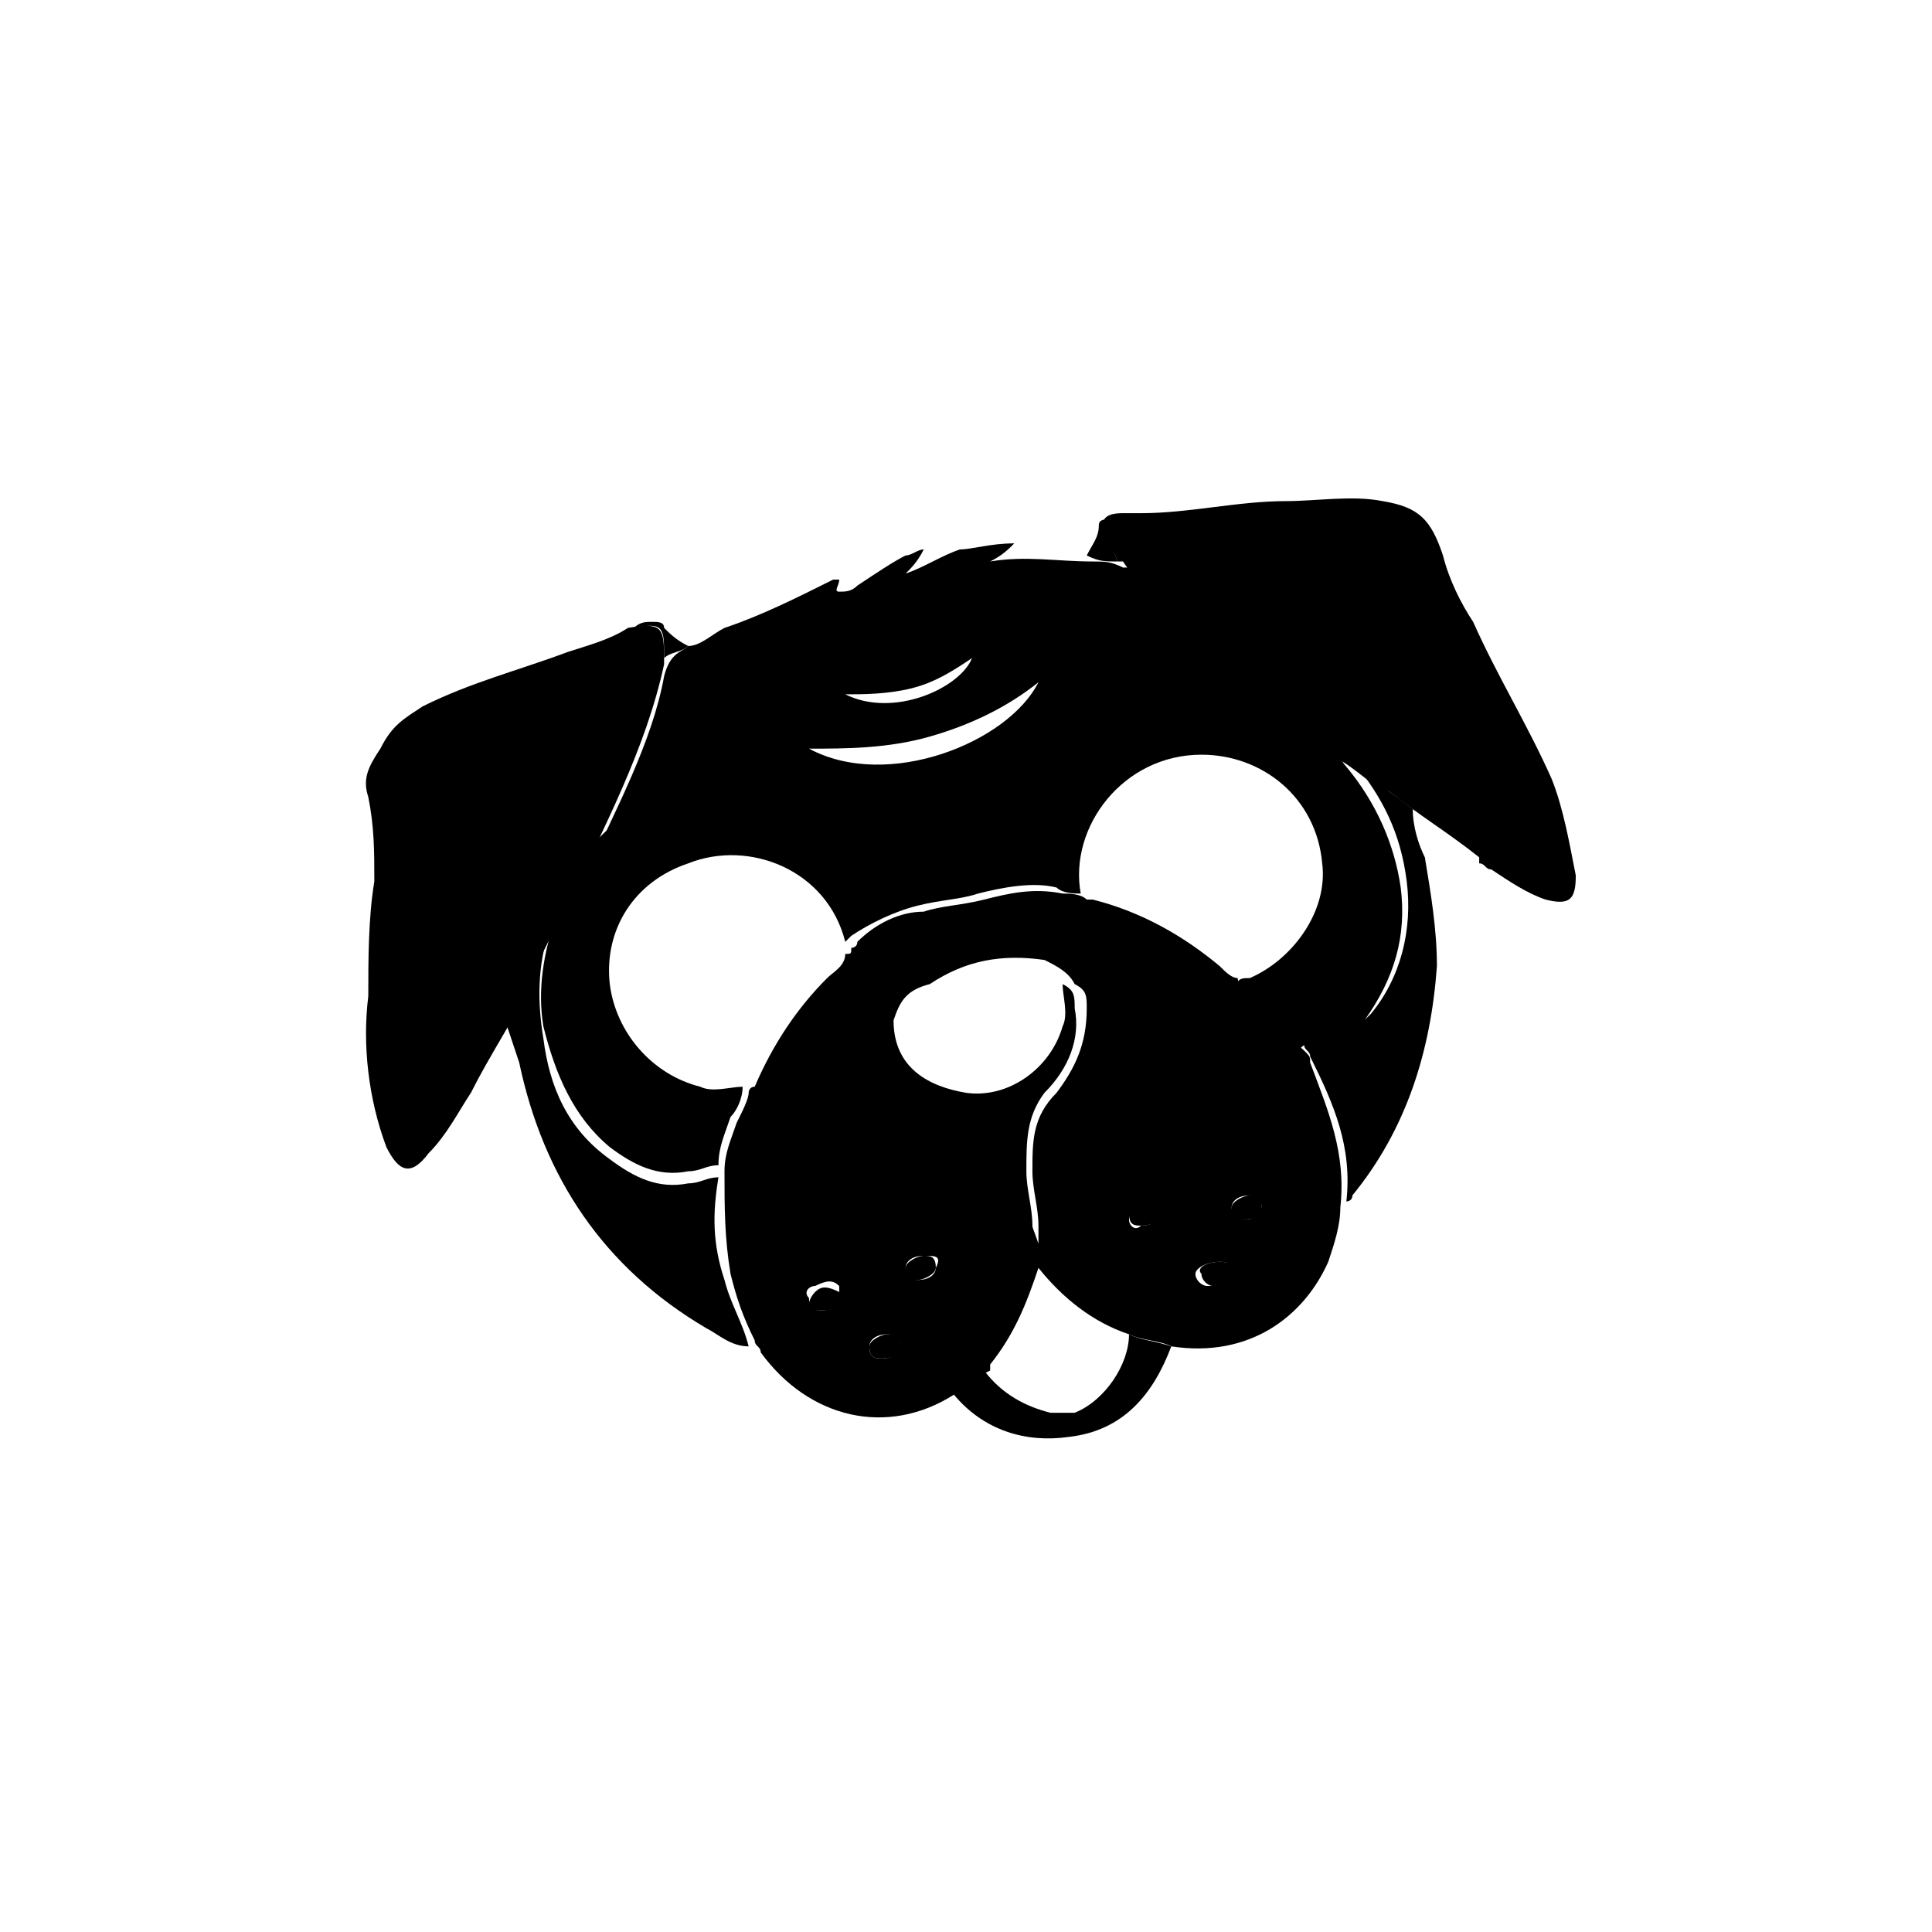
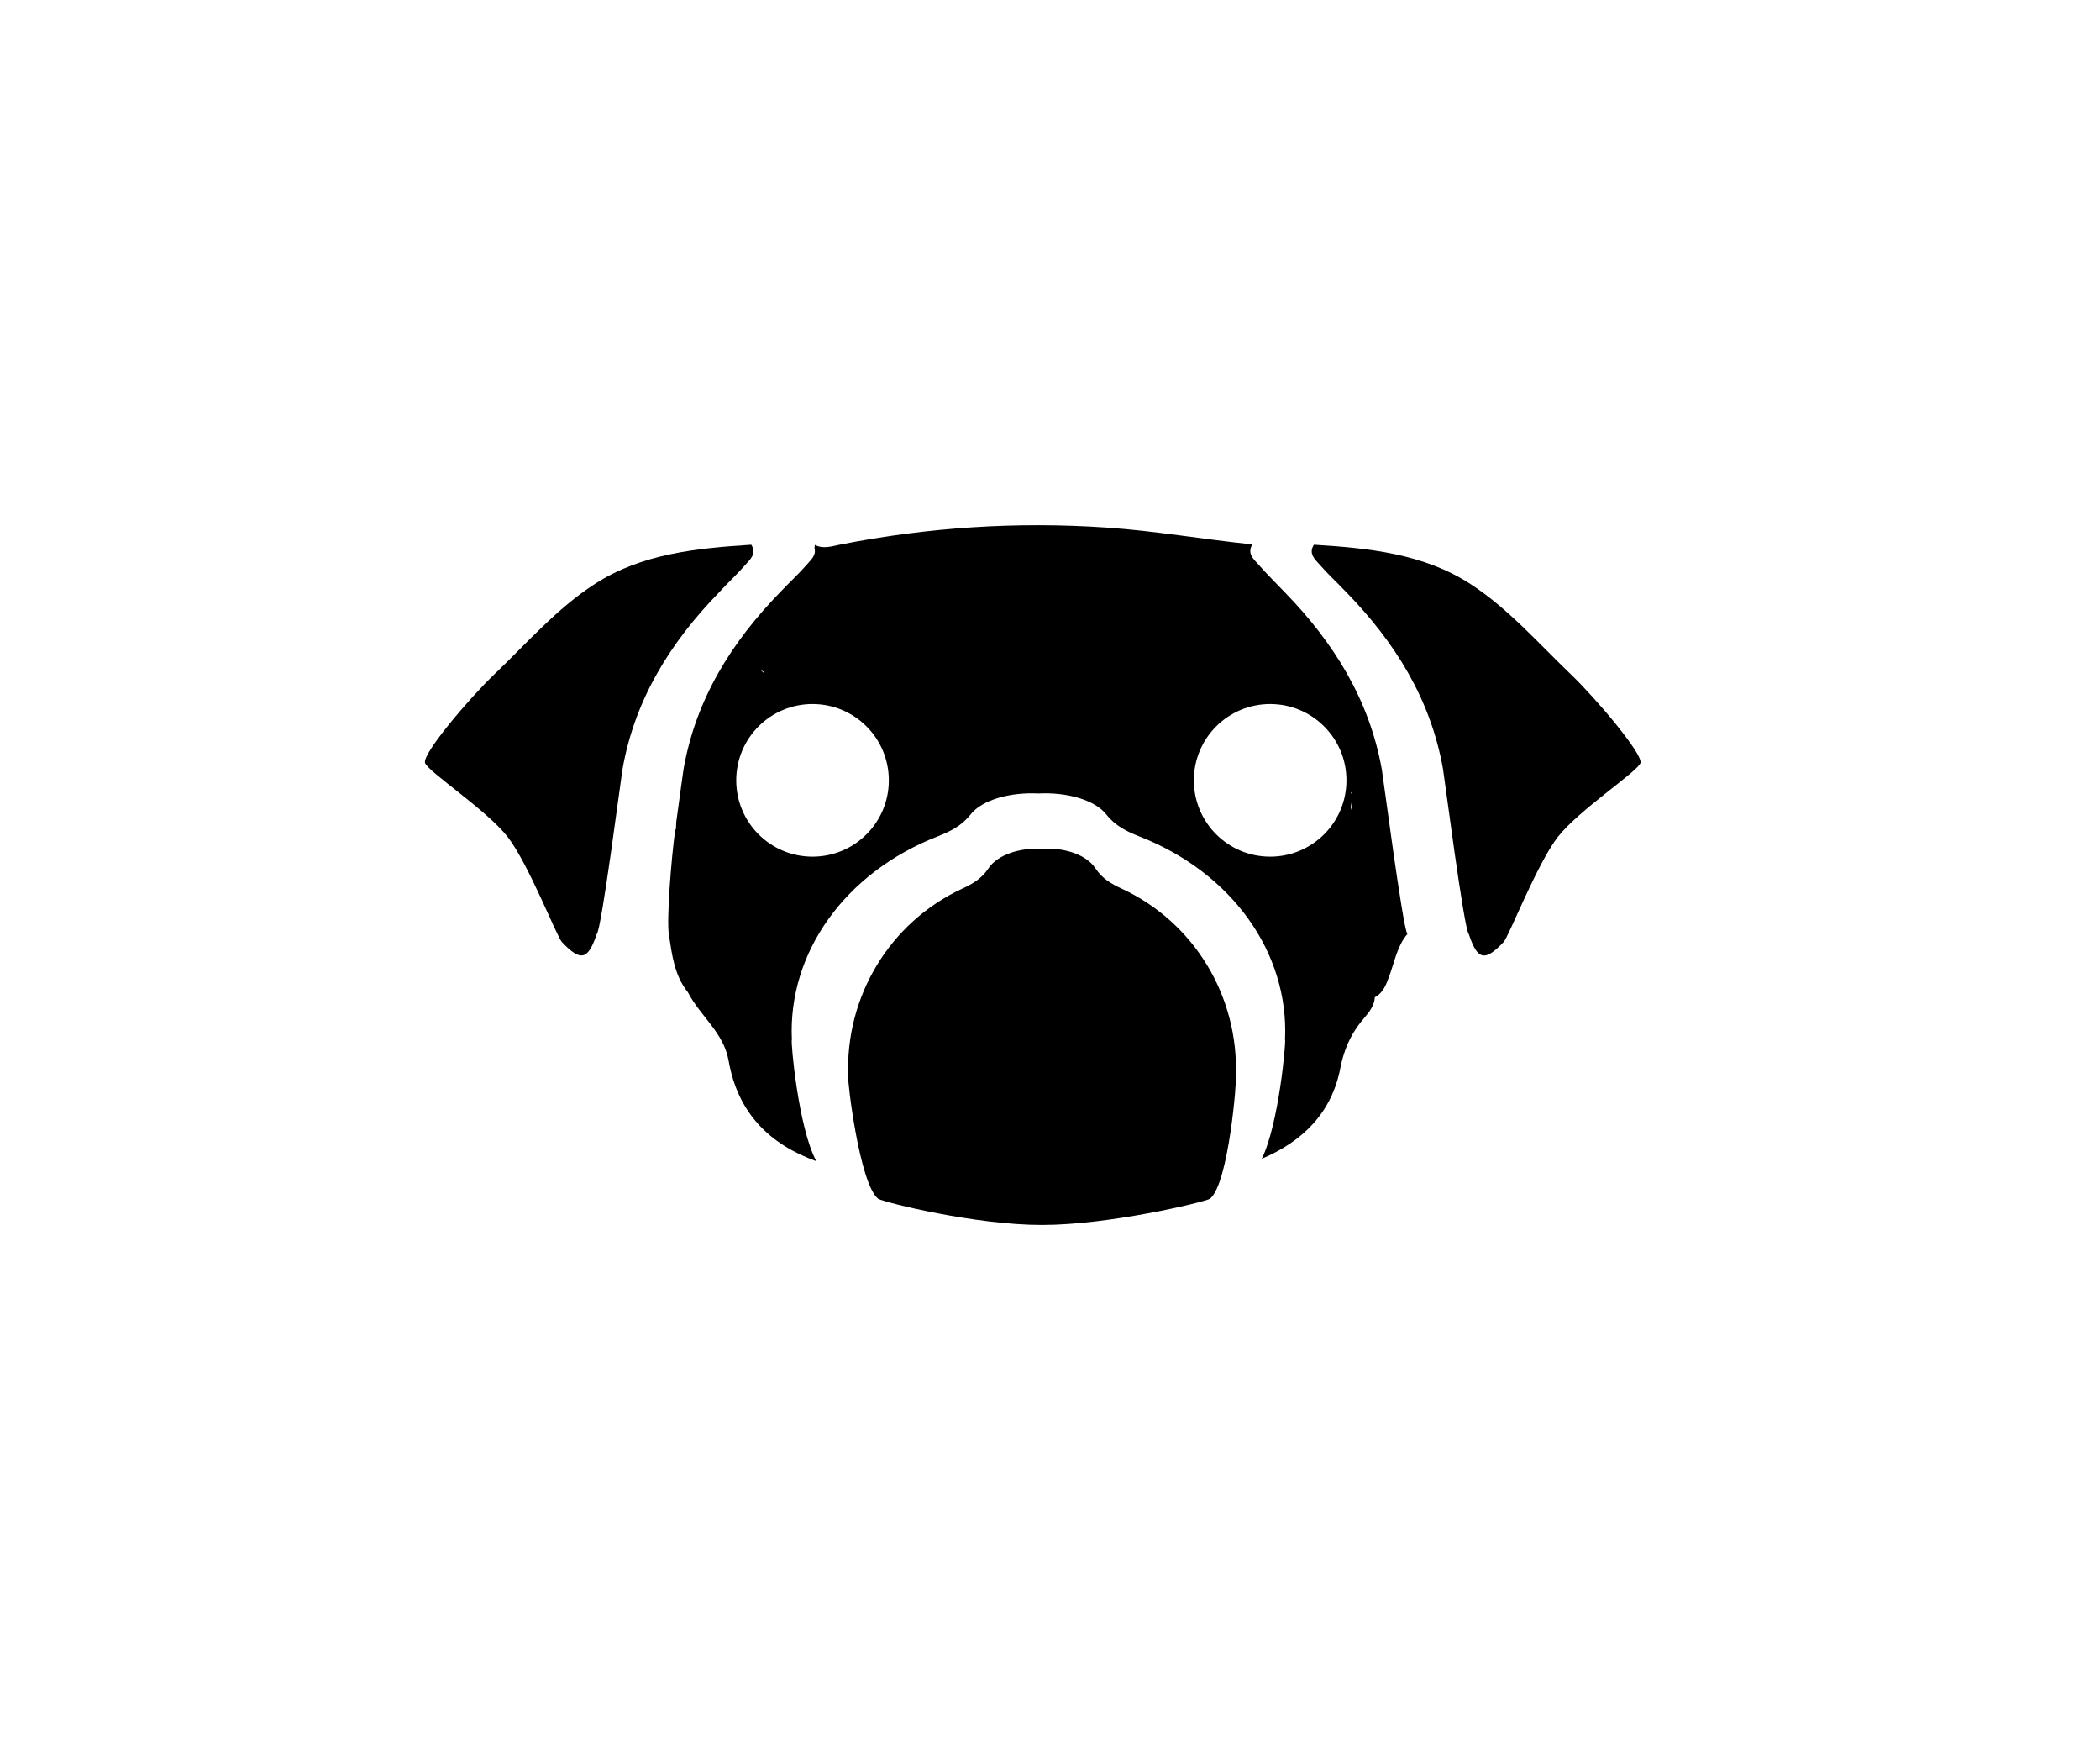
- <svg xmlns="http://www.w3.org/2000/svg" version="1.1" id="Layer_1" x="0px" y="0px" viewBox="0 0 32 32" enable-background="new 0 0 32 32" xml:space="preserve">
-   <g>
-     <path d="M22.2,20c0,0.3-0.1,0.6-0.2,0.9c-0.4,0.9-1.3,1.6-2.6,1.4c-0.2-0.1-0.5-0.1-0.7-0.2c-0.6-0.2-1.1-0.6-1.5-1.1c0,0,0,0,0,0   c-0.2,0.6-0.4,1.1-0.8,1.6c0,0,0,0.1,0,0.1c-0.2,0.1-0.4,0.2-0.5,0.4c0,0-0.1,0-0.1,0c-1.1,0.7-2.4,0.4-3.2-0.7   c0-0.1-0.1-0.1-0.1-0.2c0,0,0,0,0,0c0,0,0,0,0,0c-0.2-0.4-0.3-0.7-0.4-1.1c-0.1-0.6-0.1-1.1-0.1-1.7c0-0.3,0.1-0.5,0.2-0.8   c0.1-0.2,0.2-0.4,0.2-0.5c0,0,0-0.1,0.1-0.1c0.3-0.7,0.7-1.3,1.2-1.8c0.1-0.1,0.3-0.2,0.3-0.4c0.1,0,0.1,0,0.1-0.1   c0,0,0.1,0,0.1-0.1c0.3-0.3,0.7-0.5,1.1-0.5c0.3-0.1,0.6-0.1,1-0.2c0.4-0.1,0.8-0.2,1.3-0.1c0.1,0,0.3,0,0.4,0.1c0,0,0.1,0,0.1,0   c0.8,0.2,1.5,0.6,2.1,1.1c0.1,0.1,0.2,0.2,0.3,0.2c0,0.1,0.1,0.1,0.1,0.1c0,0.1,0.1,0.1,0.1,0.2c0.2,0.2,0.4,0.3,0.5,0.5   c0.1,0.2,0.3,0.3,0.4,0.4c0.1,0.1,0.1,0.1,0.1,0.2C22,18.4,22.3,19.1,22.2,20z M14.8,16.9c-0.1,0.2-0.1,0.3,0,0.5   c0.1,0.4,0.4,0.7,0.8,0.9c0.2,0.1,0.5,0.2,0.7,0.4c0.3,0.3,0.5,0.7,0.6,1.1c0.1,0.3,0.2,0.5,0.3,0.8c0-0.1,0-0.2,0-0.3   c0-0.3-0.1-0.6-0.1-0.9c0-0.5,0-0.9,0.4-1.3c0.3-0.4,0.5-0.8,0.5-1.4c0-0.2,0-0.3-0.2-0.4c-0.1-0.2-0.3-0.3-0.5-0.4   c-0.7-0.1-1.3,0-1.9,0.4C15,16.4,14.9,16.6,14.8,16.9z M14.6,22.5c0.2,0,0.3-0.1,0.3-0.2c0-0.1-0.1-0.2-0.2-0.2   c-0.2,0-0.3,0.1-0.3,0.2C14.4,22.5,14.5,22.5,14.6,22.5z M20.6,20.2c0.2,0,0.3-0.1,0.3-0.2c0-0.1-0.1-0.2-0.2-0.2   c-0.2,0-0.3,0.1-0.3,0.2C20.4,20.1,20.5,20.2,20.6,20.2z M15.3,20.8c-0.2,0-0.3,0.1-0.3,0.2c0,0.1,0.1,0.2,0.2,0.2   c0.2,0,0.3-0.1,0.3-0.2C15.6,20.8,15.5,20.8,15.3,20.8z M20.2,20.9c-0.2,0-0.4,0.1-0.4,0.2c0,0.1,0.1,0.2,0.2,0.2   c0.2,0,0.3-0.1,0.3-0.2C20.4,20.9,20.3,20.9,20.2,20.9z M13.6,21.7c0.1,0,0.3,0,0.3-0.2c0-0.1,0-0.1,0-0.2c-0.1-0.1-0.2-0.1-0.4,0   c-0.1,0-0.2,0.1-0.1,0.2C13.4,21.7,13.5,21.7,13.6,21.7z M18.9,20.3c0.2,0,0.3-0.1,0.3-0.2c0-0.1-0.1-0.2-0.2-0.1   c-0.1,0-0.3,0-0.3,0.2C18.7,20.3,18.8,20.4,18.9,20.3z" />
-     <path d="M11.4,10.7c0.2,0,0.4-0.2,0.6-0.3c0.6-0.2,1.2-0.5,1.8-0.8c0,0,0,0,0.1,0c0,0.1-0.1,0.2,0,0.2c0.1,0,0.2,0,0.3-0.1   c0.3-0.2,0.6-0.4,0.8-0.5c0.1,0,0.2-0.1,0.3-0.1c-0.1,0.2-0.2,0.3-0.3,0.4c0,0,0,0,0,0c0.3-0.1,0.6-0.3,0.9-0.4   C16.1,9.1,16.4,9,16.8,9c-0.1,0.1-0.2,0.2-0.4,0.3c0.6-0.1,1.1,0,1.7,0c0.2,0,0.3,0,0.5,0.1c0,0,0,0,0.1,0c0.5,0.7,1.2,1.2,1.8,1.8   c0.3,0.2,0.6,0.4,0.8,0.7c-0.1,0-0.2-0.1-0.3-0.1c-0.6-0.2-1.1-0.3-1.8-0.2c-0.5,0.1-1,0.4-1.4,0.7c-0.5,0.4-0.9,0.8-1.4,1.1   c-0.5,0.3-1.1,0.5-1.8,0.4c-0.6-0.1-1.1-0.2-1.6-0.4c-0.5-0.1-1-0.2-1.5-0.1c-0.7,0.1-1.3,0.5-1.7,1.1c-0.1,0.1-0.1,0.2-0.2,0.2   c0,0,0-0.1,0.1-0.1c0.5-1.1,1.1-2.2,1.3-3.3C11.1,10.8,11.3,10.8,11.4,10.7z M13.4,12.4c1.3,0.7,3.3-0.1,3.8-1.1   c-0.5,0.4-1.1,0.7-1.8,0.9C14.7,12.4,14,12.4,13.4,12.4z M14,11.5c0.8,0.4,1.9-0.1,2.1-0.6c-0.3,0.2-0.6,0.4-1,0.5   C14.7,11.5,14.3,11.5,14,11.5z" />
-     <path d="M11,11c-0.3,1.4-1,2.7-1.6,4c0,0.1,0,0.1-0.1,0.2c0,0,0,0,0,0c0,0,0,0.1,0,0.1l0,0c0,0,0,0.1-0.1,0.1   c-0.2,0.3-0.3,0.6-0.4,0.9c0,0,0,0,0,0l0,0c-0.3,0.6-0.7,1.2-1,1.8c-0.2,0.3-0.4,0.7-0.7,1c-0.3,0.4-0.5,0.3-0.7-0.1   c-0.3-0.8-0.4-1.7-0.3-2.5c0-0.6,0-1.3,0.1-1.9c0-0.5,0-0.9-0.1-1.4c-0.1-0.3,0-0.5,0.2-0.8C6.5,12,6.7,11.9,7,11.7   c0.8-0.4,1.6-0.6,2.4-0.9c0.3-0.1,0.7-0.2,1-0.4C11,10.3,11,10.4,11,11C11,11,11,11,11,11z" />
-     <path d="M21.8,12.3c-0.3-0.3-0.7-0.6-1-0.8c-0.8-0.7-1.6-1.3-2.2-2.2c0,0,0,0-0.1,0c0-0.1-0.1-0.2-0.2-0.4c-0.1-0.3,0-0.4,0.3-0.4   c0.1,0,0.2,0,0.3,0c0.8,0,1.6-0.2,2.4-0.2c0.5,0,1.1-0.1,1.6,0c0.6,0.1,0.8,0.3,1,0.9c0.1,0.4,0.3,0.8,0.5,1.1   c0.4,0.9,0.9,1.7,1.3,2.6c0.2,0.5,0.3,1.1,0.4,1.6c0,0.4-0.1,0.5-0.5,0.4c-0.3-0.1-0.6-0.3-0.9-0.5c-0.1,0-0.1-0.1-0.2-0.1   c0,0,0,0,0,0c0,0,0,0,0-0.1c-0.5-0.4-1-0.7-1.5-1.1c0,0,0,0,0,0c0,0,0,0-0.1,0c-0.3-0.2-0.6-0.5-0.9-0.6   C21.9,12.4,21.9,12.4,21.8,12.3L21.8,12.3C21.9,12.3,21.8,12.3,21.8,12.3L21.8,12.3z" />
-     <path d="M8.3,16.7c0.3-0.5,0.5-1,0.8-1.5c0,0.1,0,0.1,0,0.2C8.9,16,8.9,16.6,9,17.2c0.1,0.8,0.4,1.5,1.1,2c0.4,0.3,0.8,0.5,1.3,0.4   c0.2,0,0.3-0.1,0.5-0.1c-0.1,0.6-0.1,1.1,0.1,1.7c0.1,0.4,0.3,0.7,0.4,1.1c-0.3,0-0.5-0.2-0.7-0.3c-1.7-1-2.7-2.5-3.1-4.4   C8.5,17.3,8.4,17,8.3,16.7z" />
-     <path d="M22.2,12.5c0.4,0.3,0.8,0.6,1.2,0.9c0,0,0,0,0,0c0,0,0,0,0,0c0,0.3,0.1,0.6,0.2,0.8c0.1,0.6,0.2,1.2,0.2,1.8   c-0.1,1.4-0.5,2.7-1.4,3.8c0,0.1-0.1,0.1-0.1,0.1c0.1-0.9-0.2-1.6-0.6-2.4c0-0.1-0.1-0.1-0.1-0.2c0-0.1,0.1-0.1,0.2-0.1   c0.4,0,0.7-0.2,0.9-0.4c0.5-0.6,0.7-1.4,0.6-2.2c-0.1-0.8-0.4-1.4-0.9-2C22.2,12.6,22.1,12.6,22.2,12.5z" />
-     <path d="M18.7,22.1c0.2,0.1,0.4,0.1,0.7,0.2c-0.3,0.8-0.8,1.4-1.7,1.5c-0.7,0.1-1.4-0.1-1.9-0.7c0.1-0.2,0.3-0.3,0.5-0.4   c0.3,0.4,0.7,0.6,1.1,0.7c0.1,0,0.2,0,0.4,0C18.3,23.2,18.7,22.6,18.7,22.1z" />
-     <path d="M18.9,8.6c-0.1,0.1-0.1,0-0.2,0c-0.2,0-0.3,0.1-0.3,0.4c0,0.1,0.1,0.2,0.1,0.3c-0.2,0-0.3,0-0.5-0.1   c0.1-0.2,0.2-0.3,0.2-0.5c0-0.1,0.1-0.1,0.2-0.1C18.6,8.6,18.8,8.5,18.9,8.6z" />
-     <path d="M11,10.9C11,10.9,11,10.9,11,10.9c0-0.5,0-0.6-0.5-0.5c0.1-0.1,0.2-0.1,0.3-0.1c0.1,0,0.2,0,0.2,0.1   c0.1,0.1,0.2,0.2,0.4,0.3C11.3,10.8,11.1,10.8,11,10.9z" />
-     <path d="M12.4,22.2C12.4,22.2,12.4,22.3,12.4,22.2C12.4,22.3,12.4,22.3,12.4,22.2z" />
-     <path d="M22.2,12.5c0,0.1,0.1,0.2,0.1,0.2c0.5,0.6,0.8,1.3,0.9,2c0.1,0.8-0.1,1.5-0.6,2.2c-0.2,0.3-0.6,0.4-0.9,0.4   c-0.1,0-0.1,0-0.2,0.1c-0.1-0.1-0.3-0.3-0.4-0.4c-0.1-0.2-0.3-0.3-0.5-0.5c0,0-0.1-0.1-0.1-0.2c0-0.1,0.1-0.1,0.2-0.1   c0.7-0.3,1.3-1.1,1.2-1.9c-0.1-1.1-1-1.8-2-1.8c-1.3,0-2.2,1.2-2,2.3c-0.1,0-0.3,0-0.4-0.1c-0.4-0.1-0.9,0-1.3,0.1   c-0.3,0.1-0.6,0.1-1,0.2c-0.4,0.1-0.8,0.3-1.1,0.5c0,0-0.1,0.1-0.1,0.1c-0.3-1.2-1.6-1.7-2.6-1.3c-0.9,0.3-1.4,1.1-1.3,2   c0.1,0.8,0.7,1.5,1.5,1.7c0.2,0.1,0.5,0,0.7,0c0,0.2-0.1,0.4-0.2,0.5c-0.1,0.3-0.2,0.5-0.2,0.8c-0.2,0-0.3,0.1-0.5,0.1   c-0.5,0.1-0.9-0.1-1.3-0.4c-0.6-0.5-0.9-1.2-1.1-2c-0.1-0.6,0-1.2,0.2-1.8c0-0.1,0-0.1,0-0.2c0,0,0,0,0,0c0,0,0,0,0,0   c0.1-0.2,0.2-0.5,0.4-0.7c0,0,0.1,0,0.1-0.1c0,0,0,0,0,0c0,0,0,0,0-0.1c0,0,0,0,0,0c0.1,0,0.1-0.1,0.2-0.2c0.5-0.5,1-0.9,1.7-1.1   c0.5-0.1,1,0,1.5,0.1c0.5,0.2,1.1,0.3,1.6,0.4c0.6,0.1,1.2,0,1.8-0.4c0.5-0.3,0.9-0.7,1.4-1.1c0.4-0.3,0.8-0.6,1.4-0.7   c0.6-0.1,1.2,0,1.8,0.2c0.1,0,0.2,0.1,0.3,0.1c0,0,0,0,0,0c0,0,0,0,0.1,0c0,0,0,0,0,0c0,0,0,0,0,0C21.6,12,21.9,12.2,22.2,12.5   C22.1,12.5,22.1,12.4,22.2,12.5C22.1,12.4,22.2,12.5,22.2,12.5z" />
-     <path d="M14.8,16.9c0,0.8,0.6,1.1,1.2,1.2c0.7,0.1,1.4-0.4,1.6-1.1c0.1-0.2,0-0.5,0-0.7c0.2,0.1,0.2,0.2,0.2,0.4   c0.1,0.5-0.1,1-0.5,1.4C17,18.5,17,18.9,17,19.4c0,0.3,0.1,0.6,0.1,0.9c0,0.1,0.1,0.2,0,0.3c-0.1-0.3-0.2-0.6-0.3-0.8   c-0.2-0.4-0.3-0.8-0.6-1.1c-0.2-0.2-0.5-0.2-0.7-0.4c-0.3-0.2-0.6-0.5-0.8-0.9C14.7,17.2,14.7,17,14.8,16.9z" />
-     <path d="M14.6,22.5c-0.1,0-0.2,0-0.2-0.2c0-0.1,0.2-0.2,0.3-0.2c0.1,0,0.2,0,0.2,0.2C15,22.4,14.8,22.5,14.6,22.5z" />
-     <path d="M20.6,20.2c-0.1,0-0.2,0-0.2-0.2c0-0.1,0.2-0.2,0.3-0.2c0.1,0,0.2,0,0.2,0.2C21,20.1,20.8,20.2,20.6,20.2z" />
-     <path d="M15.3,20.8c0.1,0,0.2,0,0.2,0.2c0,0.1-0.2,0.2-0.3,0.2c-0.1,0-0.2,0-0.2-0.2C15,20.9,15.2,20.8,15.3,20.8z" />
-     <path d="M20.2,20.9c0.1,0,0.2,0,0.2,0.2c0,0.1-0.2,0.2-0.3,0.2c-0.1,0-0.2-0.1-0.2-0.2C19.8,21,20,20.9,20.2,20.9z" />
-     <path d="M13.6,21.7c-0.1,0-0.2,0-0.2-0.1c0-0.1,0.1-0.2,0.1-0.2c0.1-0.1,0.2-0.1,0.4,0c0.1,0,0.1,0.1,0,0.2   C13.9,21.7,13.7,21.7,13.6,21.7z" />
-     <path d="M18.9,20.3c-0.1,0-0.2,0-0.2-0.2c0-0.2,0.2-0.2,0.3-0.2c0.1,0,0.2,0,0.2,0.1C19.3,20.2,19.1,20.3,18.9,20.3z" />
-     <path d="M9.6,14.4C9.6,14.5,9.6,14.5,9.6,14.4C9.5,14.5,9.6,14.5,9.6,14.4z" />
-     <path d="M9.6,14.4C9.6,14.4,9.6,14.4,9.6,14.4C9.6,14.4,9.6,14.4,9.6,14.4z" />
-     <path d="M9.2,15.2C9.2,15.3,9.2,15.3,9.2,15.2C9.1,15.3,9.1,15.2,9.2,15.2z" />
-     <path d="M21.3,11.8C21.3,11.8,21.3,11.8,21.3,11.8C21.3,11.8,21.3,11.8,21.3,11.8z" />
-     <path d="M22.1,12.4C22.1,12.4,22.1,12.5,22.1,12.4C22.1,12.4,22.1,12.4,22.1,12.4z" />
-     <path d="M21.4,11.9C21.4,11.9,21.3,11.9,21.4,11.9C21.3,11.9,21.4,11.9,21.4,11.9z" />
-     <path d="M23.4,13.4C23.4,13.4,23.4,13.4,23.4,13.4C23.4,13.4,23.4,13.4,23.4,13.4z" />
-   </g>
+ <svg xmlns="http://www.w3.org/2000/svg" viewBox="0 0 1200 1000">
+   <path d="M715.8 310.8h-.1c0 .1-.1.1-.1.2h.2v-.2zm-75 196.8c-5.8-2.7-10.9-5.6-14.9-11.6-5.3-8-18.2-11.9-30.5-11.1-12.3-.7-25.2 3.2-30.5 11.1-4 6-9.1 8.9-14.9 11.6-41.5 19.2-67.1 61.6-65.3 107.4-.7.6 6.3 61.6 17.2 69.9 4.3 2.2 55.2 14.9 93.5 14.9s91.6-12.8 95.9-14.9c10.9-8.3 15.6-69.4 14.9-69.9 1.7-45.8-23.8-88.2-65.4-107.4zm257-122.2c-18.7-17.9-36-37.8-57.6-51.8-26.7-17.3-58.2-20.5-89.4-22.4-3.3 5.2.7 8.4 3.5 11.6 4.7 5.4 10 10.2 14.9 15.4 27.9 28.6 48.4 61.3 55.4 101.3.8 4.5 12 91.8 14.7 94.1 5 15 9.1 15.9 19.9 4.6 2.9-3 19.2-45 31.1-60.2 11.9-15.2 45.2-37 47.1-42.1 1.6-5-25.6-37.1-39.6-50.5zm-472-62.6c2.8-3.2 6.8-6.4 3.5-11.6-31.2 2-62.7 5.1-89.4 22.4-21.7 14-38.9 33.9-57.6 51.8-14 13.4-41.3 45.4-39.4 50.5 1.9 5.1 35.2 26.9 47.1 42.1 11.9 15.2 28.2 57.2 31.1 60.2 10.7 11.3 14.9 10.3 19.9-4.6 2.7-2.3 13.9-89.6 14.7-94.1 7-40 27.5-72.7 55.4-101.3 4.7-5.2 10-10 14.7-15.4zm378.4 211.1v-.3c0 .1-.1.1-.1.2s.1.1.1.1z" />
+   <path d="M734.1 338.3c-4.9-5.2-10.2-10.3-14.9-15.7-2.8-3.2-6.7-6.2-3.6-11.6-27.7-2.8-55.2-7.7-83.2-9.6-51.3-3.5-101.9-.2-152.2 9.7-5 1-9.7 2.7-14.6.2 0 .7-.1 1.3-.2 1.9 1.2 4-2.1 6.7-4.5 9.5-4.7 5.4-10 10.2-14.9 15.4-27.9 28.6-48.4 61.3-55.4 101.3-.3 1.6-2 14.6-4.2 30.4 0 1.5-.1 3-.2 4.3l-.3-.6c-2.5 18.3-5 52.1-3.7 60.3 1.8 11.6 3.1 23.4 10.9 33.1 6.9 13.4 20.4 23 23.2 38.8 5.3 30.6 23.8 48.1 50.2 57.7-10.3-18.8-14.8-69-14-69.5-2.3-49.5 30.2-95.3 83.1-116 7.4-2.9 13.9-6.1 19-12.6 6.8-8.6 23.1-12.8 38.8-12 15.7-.8 32 3.4 38.8 12 5.1 6.5 11.6 9.7 19 12.6 52.9 20.7 85.4 66.5 83.1 116 .7.5-3.5 48.4-13.3 68.1 23.2-9.9 39.9-26 44.9-51.8 1.9-9.8 5.5-18.5 11.7-26.3 3.4-4.3 7.7-8.2 8-14.2 4.9-2.5 6.5-7.3 8.2-11.9 3.1-8.2 4.5-17.3 10.4-24.2-2.8-4.7-13.8-89.7-14.6-94.1-7.1-39.8-27.6-72.6-55.5-101.2zm-297.7 46.1c-.5-.5-1-1-1.5-1.3 1.1.1 1.5.6 1.5 1.3zm27.9 105c-24.1 0-43.6-19.5-43.6-43.6s19.5-43.6 43.6-43.6 43.6 19.5 43.6 43.6-19.5 43.6-43.6 43.6zm223.2-17.2s.1 0 .2-.1c0 .1 0 .1.1.2-.1 0-.2-.1-.3-.1zm38.3 17.2c-24.1 0-43.6-19.5-43.6-43.6s19.5-43.6 43.6-43.6 43.6 19.5 43.6 43.6-19.5 43.6-43.6 43.6zm46.3-26.6c0-.6-.1-1-.2-1.4.1-1 .1-1.9.2-2.9.2 1.5.4 2.9 0 4.3zm.3-10.2c-.2.4-.3.7-.4 1.1v-.9c.3-.3.5-.4.4-.2z" />
</svg>
